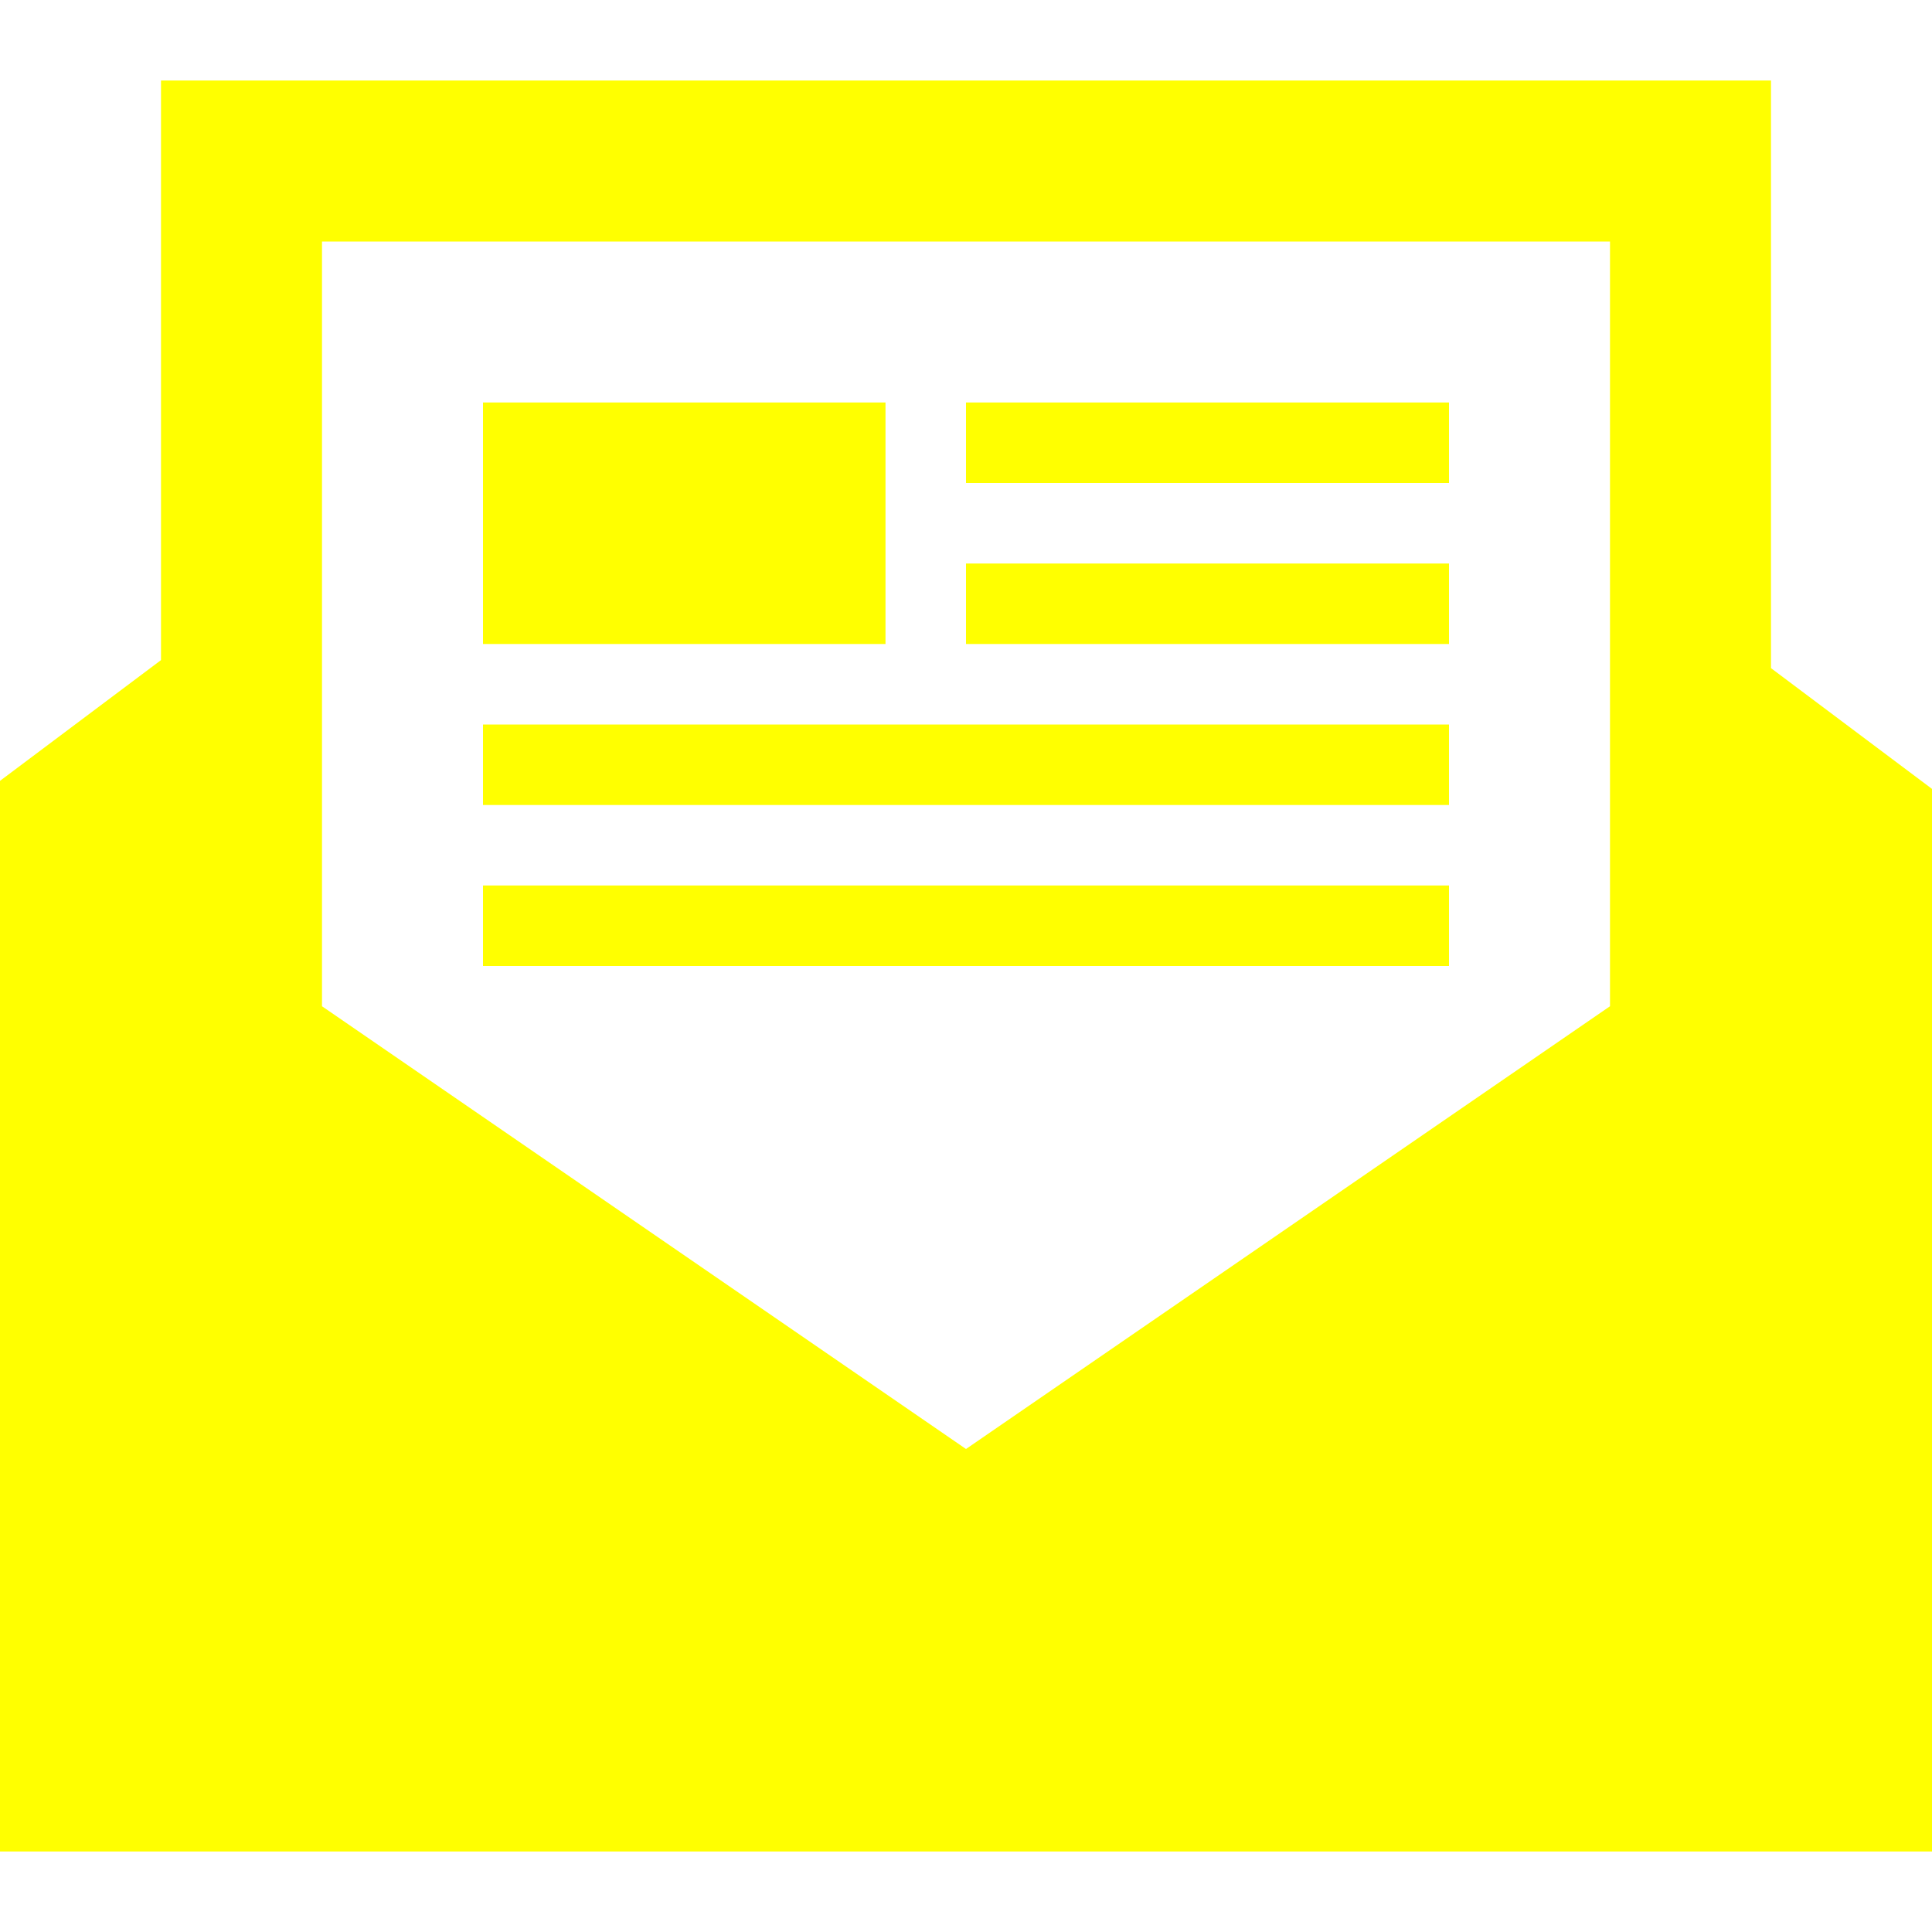
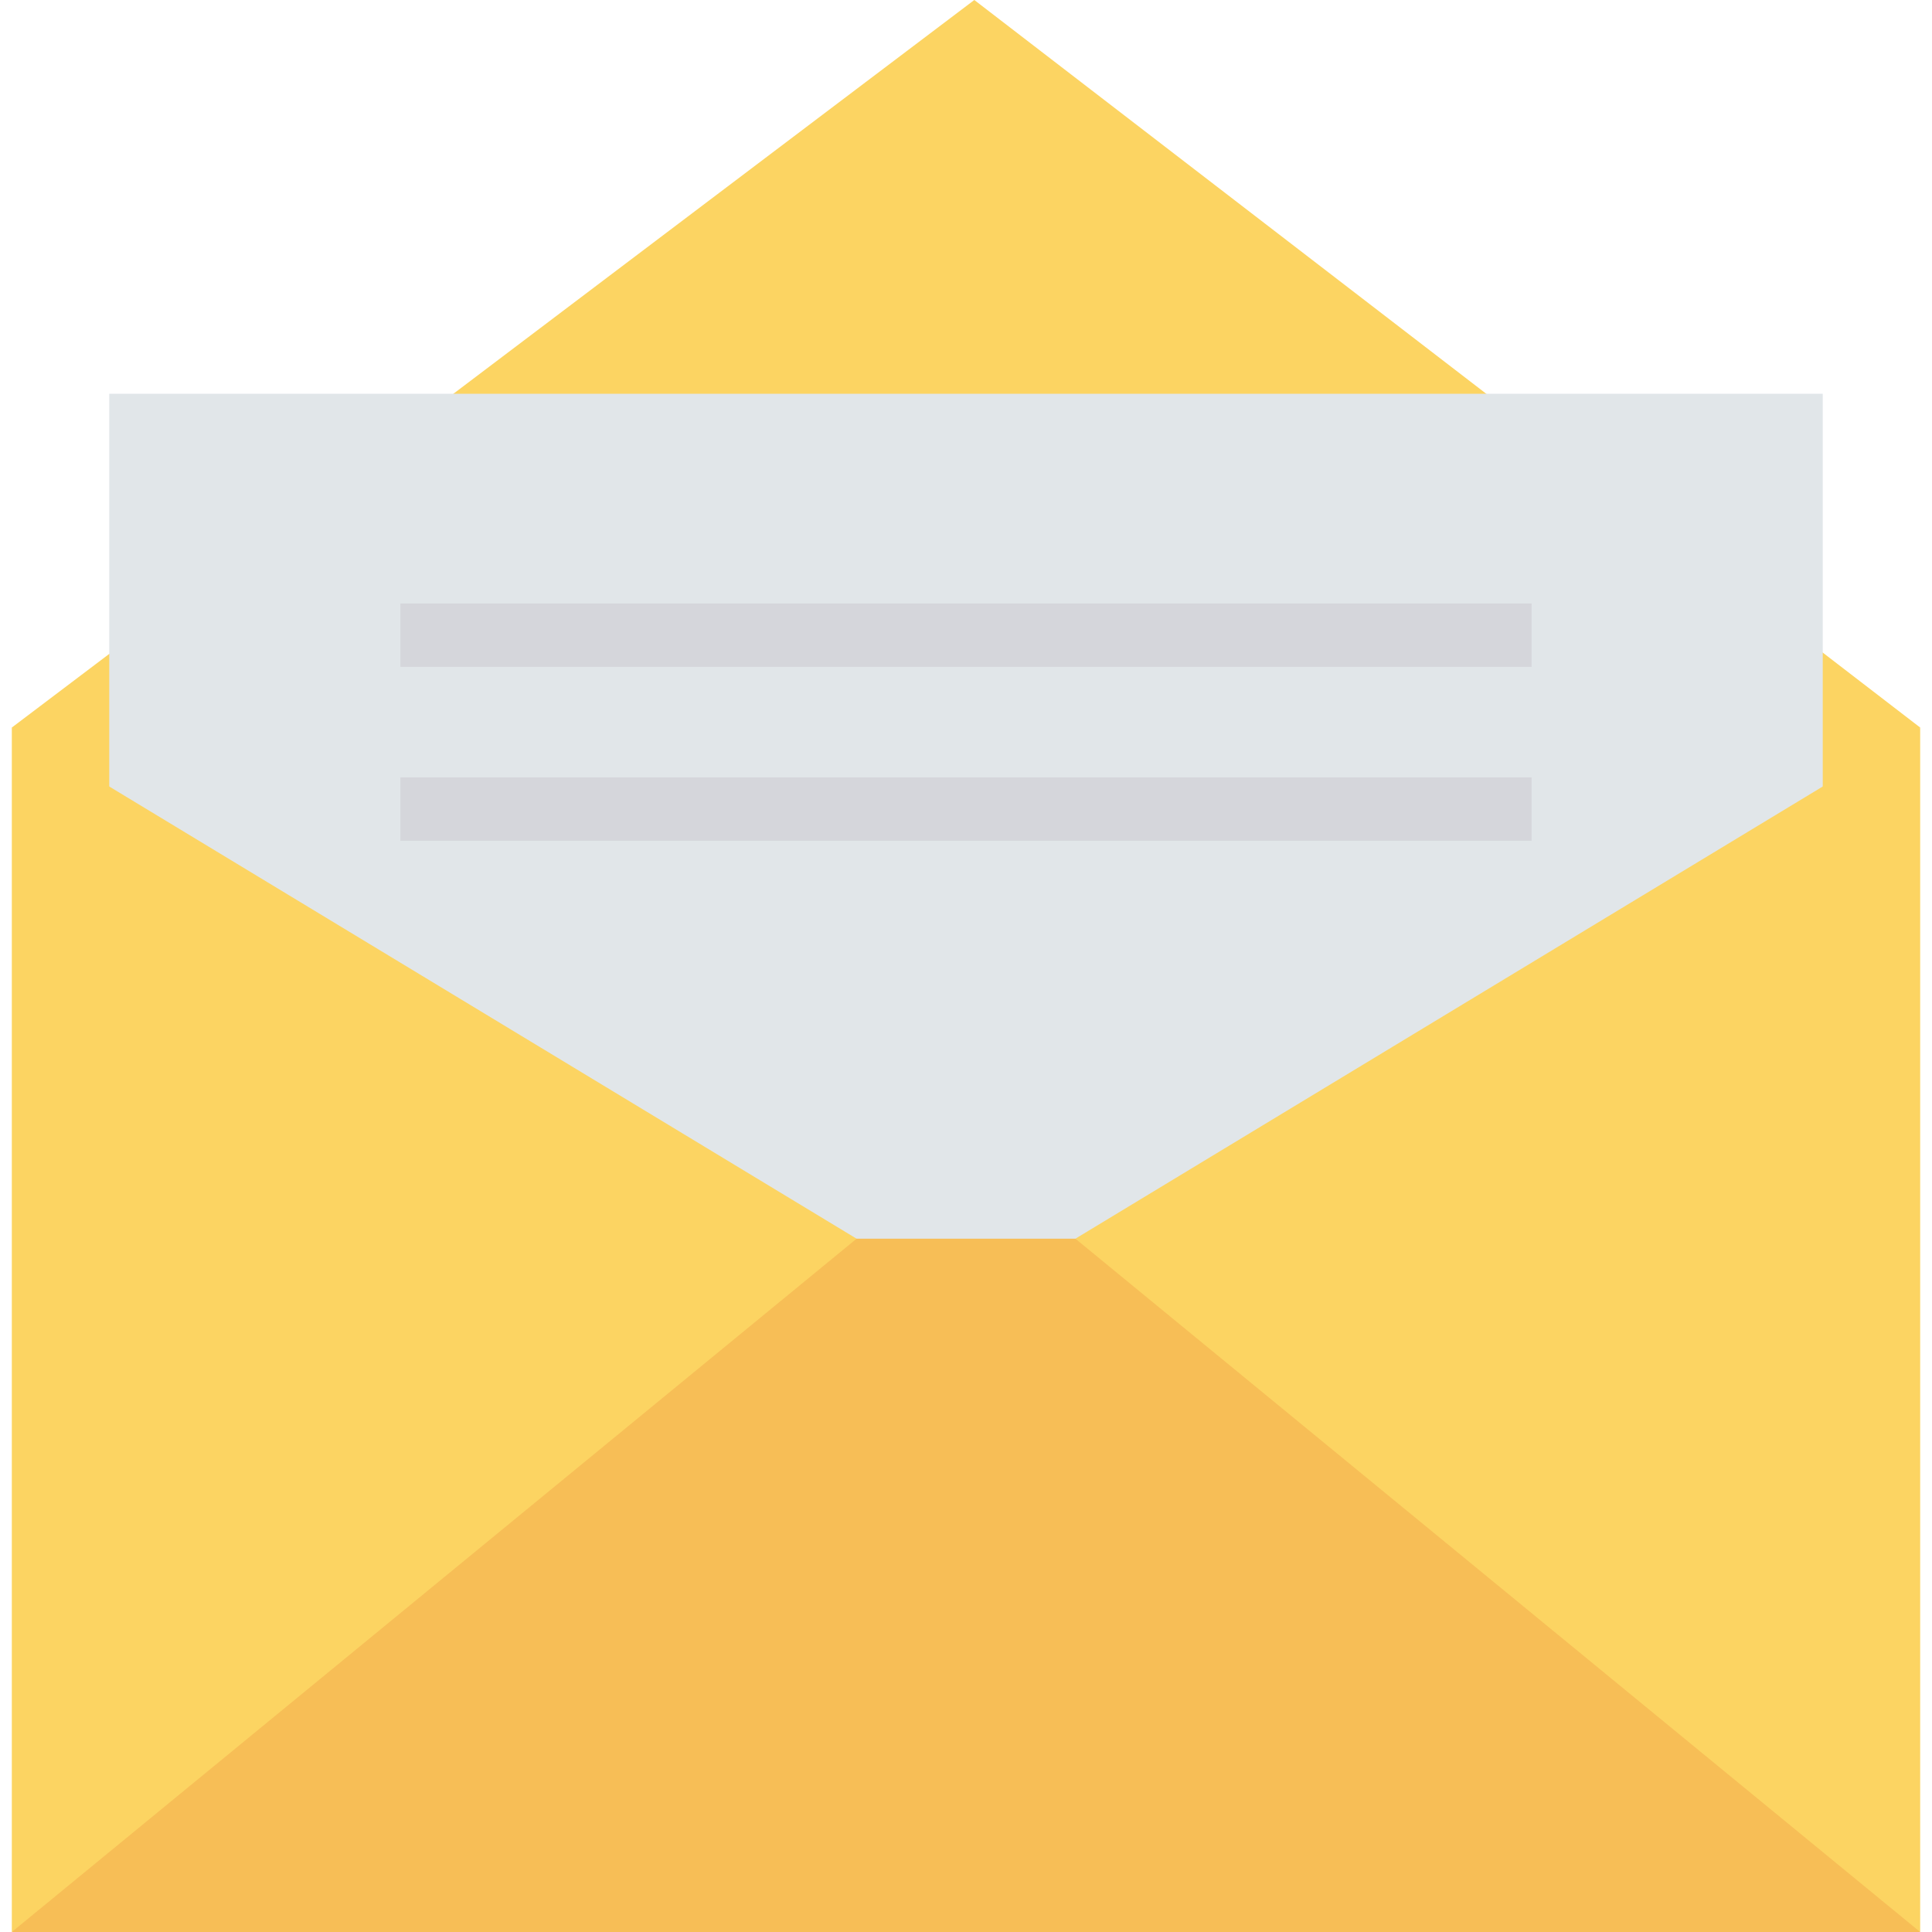
- <svg xmlns="http://www.w3.org/2000/svg" version="1.1" id="Слой_1" x="0px" y="0px" viewBox="0 0 24 24" style="enable-background:new 0 0 24 24;" xml:space="preserve">
-   <style type="text/css">
- 	.st0{fill-rule:evenodd;clip-rule:evenodd;fill:#FFFF00;}
- </style>
-   <path class="st0" d="M24,23H0V9.7l2-1.5V1h20v7.3l2,1.5V23z M4,12.5V3h16v9.5L12,18L4,12.5z M18,12H6v-1h12V12z M18,9v1H6V9H18z   M11,8H6V5h5V8z M18,8h-6V7h6V8z M18,6h-6V5h6V6z" />
+ <svg xmlns="http://www.w3.org/2000/svg" id="Capa_1" enable-background="new 0 0 364.098 364.098" height="512" viewBox="0 0 364.098 364.098" width="512">
+   <g>
+     <path d="m2.227 137.11 181.388-137.11 178.256 137.11-190.828 186.532z" fill="#fcd462" />
+     <path d="m20.59 74.207h322.919v254.551h-322.919z" fill="#e1e6e9" />
+     <path d="m361.871 137.11-210.566 127.409 210.566 99.579z" fill="#fcd462" />
+     <path d="m2.227 137.11 210.566 127.409-210.566 99.579z" fill="#fcd462" />
+     <path d="m202.668 233.443h-41.239l-159.202 130.655h359.644z" fill="#f7be56" />
+     <g fill="#d5d6db">
+       <path d="m75.455 113.733h213.182v11.946h-213.182z" />
+       <path d="m75.455 146.506h213.182v11.946h-213.182z" />
+     </g>
+   </g>
</svg>
